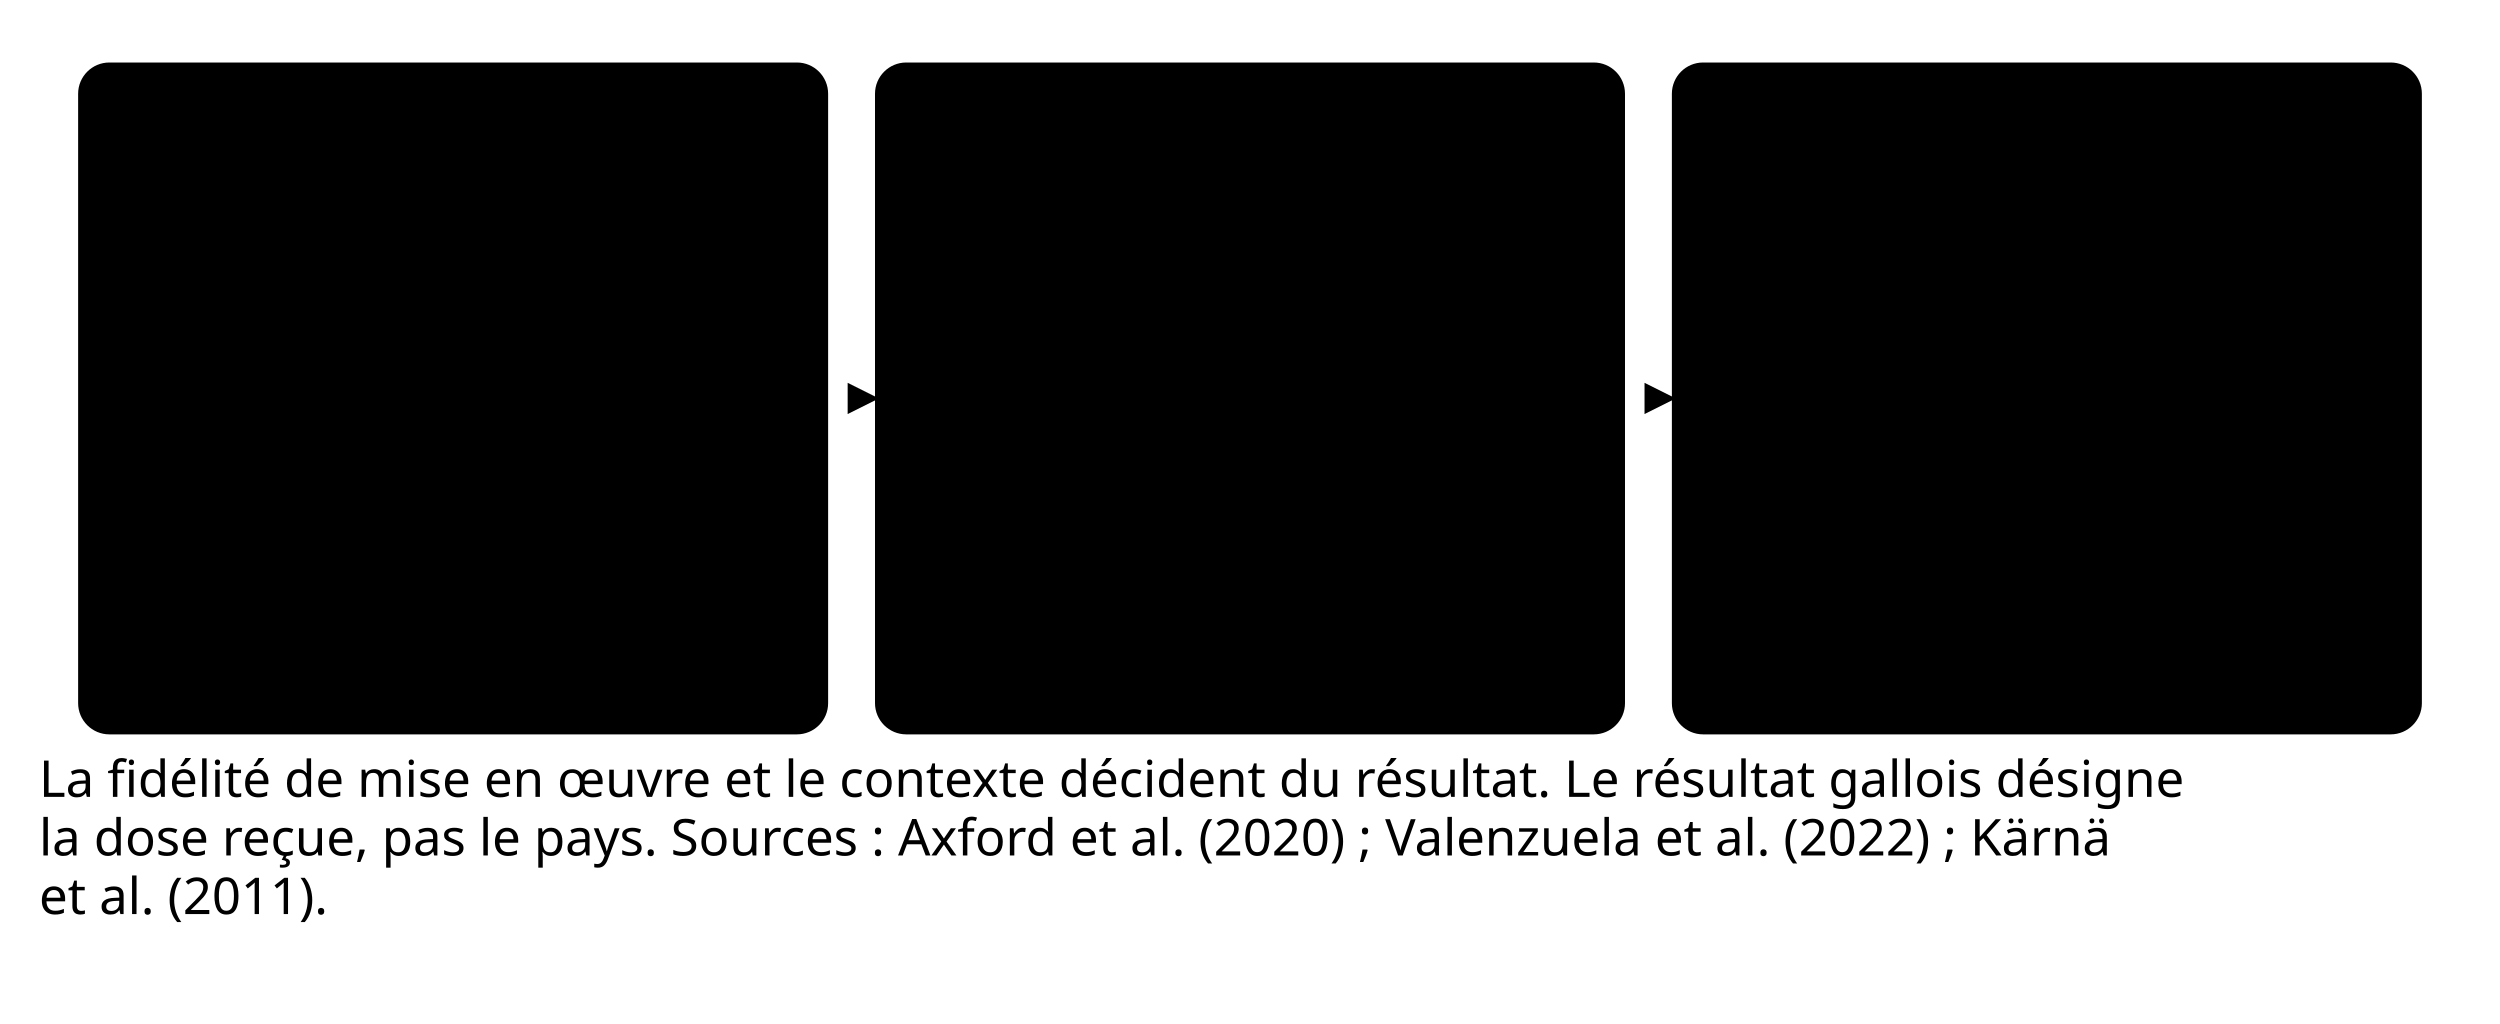
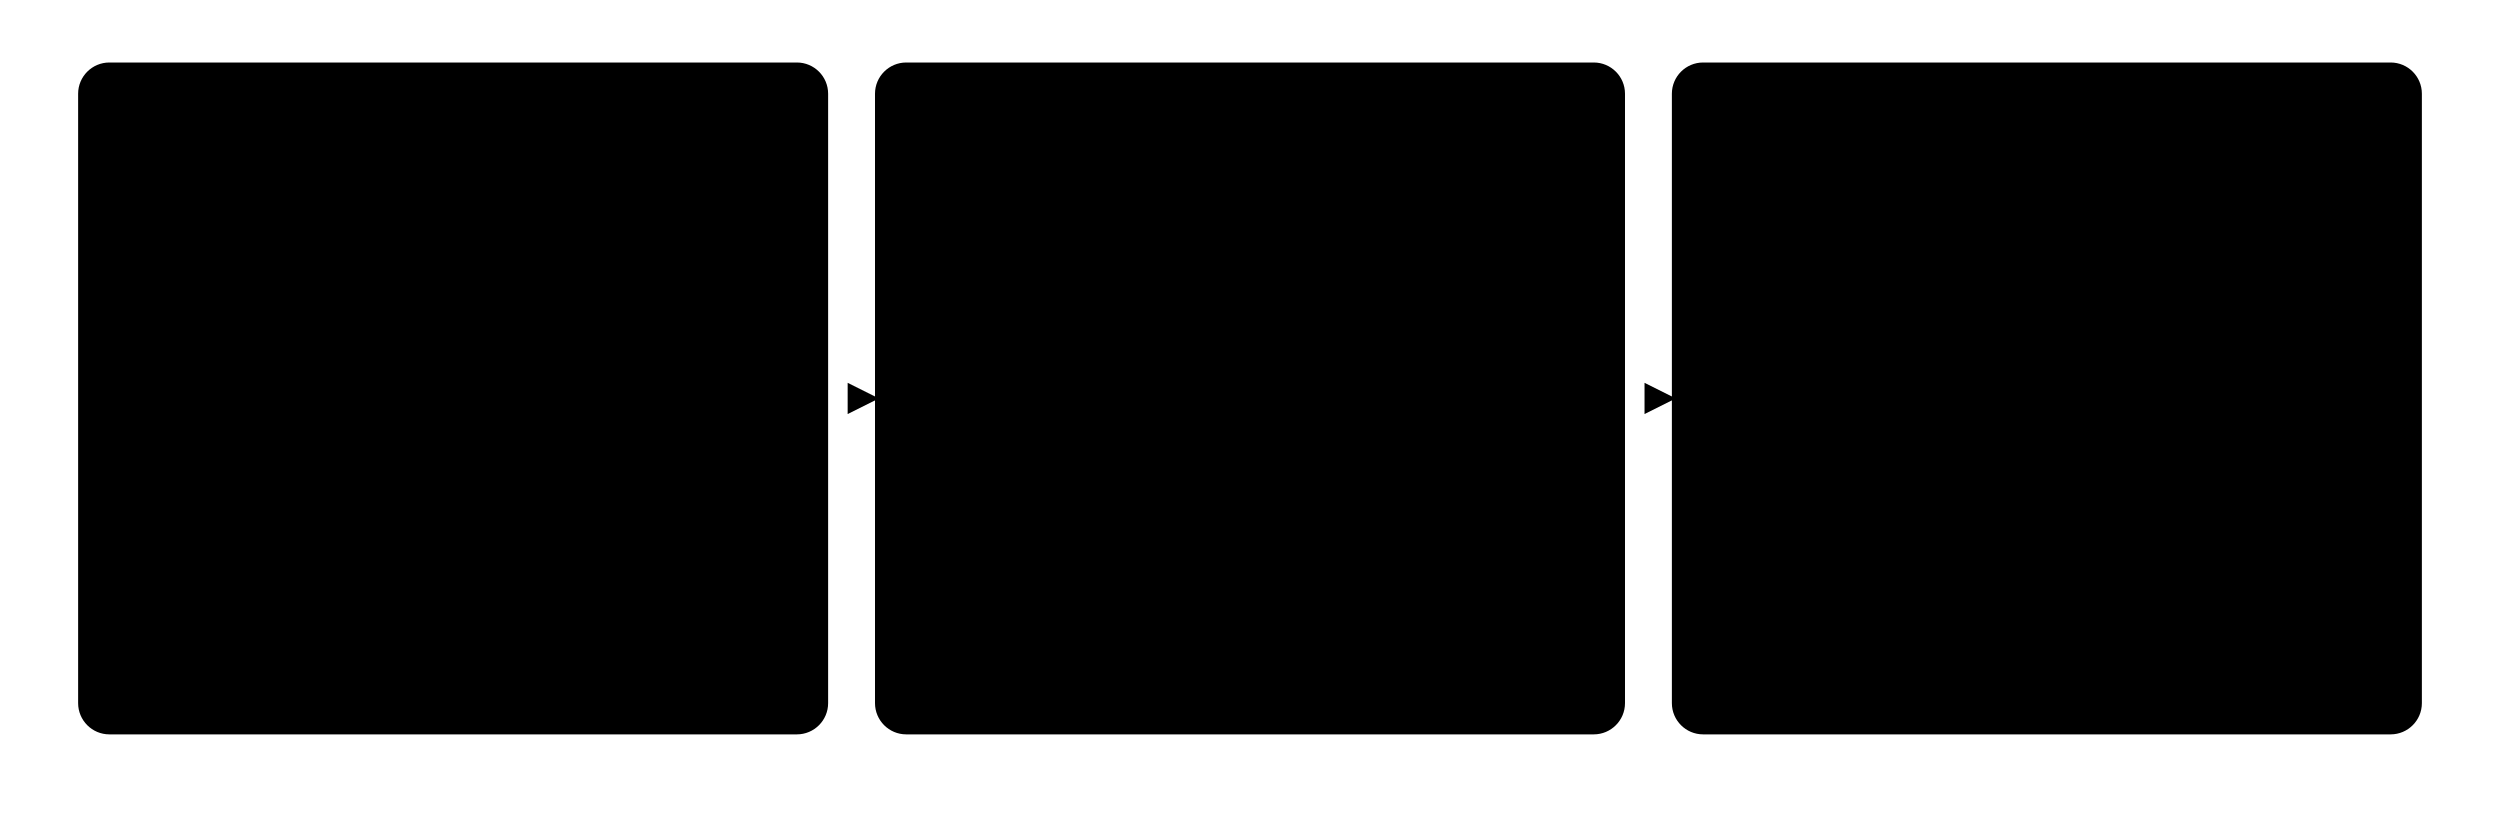
- <svg xmlns="http://www.w3.org/2000/svg" viewBox="0 0 640 262" role="img" aria-labelledby="kiva-trois-pays-t kiva-trois-pays-d" class="" font-family="Public Sans, Segoe UI, system-ui, sans-serif" font-size="13">
+ <svg xmlns="http://www.w3.org/2000/svg" viewBox="0 0 640 208" role="img" aria-labelledby="kiva-trois-pays-t kiva-trois-pays-d" class="" font-family="Public Sans, Segoe UI, system-ui, sans-serif" font-size="13">
  <defs>
    <marker id="kiva-trois-pays-arr" markerWidth="8" markerHeight="8" refX="6" refY="4" orient="auto" markerUnits="userSpaceOnUse">
      <path d="M0,0 L8,4 L0,8 z" fill="currentColor" />
    </marker>
  </defs>
  <rect class="box" x="20.0" y="16.0" width="192.0" height="172.0" rx="8" />
  <text class="t-b" x="30.0" y="36.0">Pays de Galles : aucun</text>
  <text class="t-b" x="30.0" y="52.0">effet</text>
  <text class="t-sm" x="30.0" y="70.0">22 écoles, 3 214 élèves de</text>
  <text class="t-sm" x="30.0" y="84.0">7-11 ans</text>
  <text class="t-sm" x="30.0" y="98.0">aucun effet</text>
  <text class="t-sm" x="30.0" y="112.0">statistiquement</text>
  <text class="t-sm" x="30.0" y="126.0">significatif</text>
  <text class="t-sm" x="30.0" y="140.0">exposition aux leçons</text>
  <text class="t-sm" x="30.0" y="154.0">inférieure à la dose</text>
  <text class="t-sm" x="30.0" y="168.0">prévue</text>
  <rect class="box-a" x="224.0" y="16.0" width="192.0" height="172.0" rx="8" />
  <text class="t-b" x="234.0" y="36.0">Chili : effet partiel</text>
  <text class="t-sm" x="234.0" y="54.0">39 écoles socialement</text>
  <text class="t-sm" x="234.0" y="68.0">vulnérables de Santiago</text>
  <text class="t-sm" x="234.0" y="82.0">seule la version sans jeu</text>
  <text class="t-sm" x="234.0" y="96.0">en ligne réduit la</text>
  <text class="t-sm" x="234.0" y="110.0">victimisation</text>
  <text class="t-sm" x="234.0" y="124.0">taille d'effet -0,13</text>
  <rect class="box-s" x="428.0" y="16.0" width="192.0" height="172.0" rx="8" />
  <text class="t-b" x="438.0" y="36.0">Finlande : effets nets</text>
  <text class="t-sm" x="438.0" y="54.0">78 écoles, 8 237 élèves de</text>
  <text class="t-sm" x="438.0" y="68.0">10-12 ans</text>
  <text class="t-sm" x="438.0" y="82.0">9 mois de suivi</text>
  <text class="t-sm" x="438.0" y="96.0">effets bénéfiques sur 7</text>
  <text class="t-sm" x="438.0" y="110.0">des 11 mesures</text>
  <line class="arrow" x1="213.0" y1="102.0" x2="223.0" y2="102.0" marker-end="url(#kiva-trois-pays-arr)" />
  <line class="arrow" x1="417.0" y1="102.0" x2="427.0" y2="102.0" marker-end="url(#kiva-trois-pays-arr)" />
-   <text class="t-sm" x="10.0" y="204.0" text-anchor="start">La fidélité de mise en œuvre et le contexte décident du résultat. Le résultat gallois désigne</text>
-   <text class="t-sm" x="10.0" y="219.0" text-anchor="start">la dose reçue, pas le pays. Sources : Axford et al. (2020) ; Valenzuela et al. (2022) ; Kärnä</text>
-   <text class="t-sm" x="10.0" y="234.0" text-anchor="start">et al. (2011).</text>
</svg>
